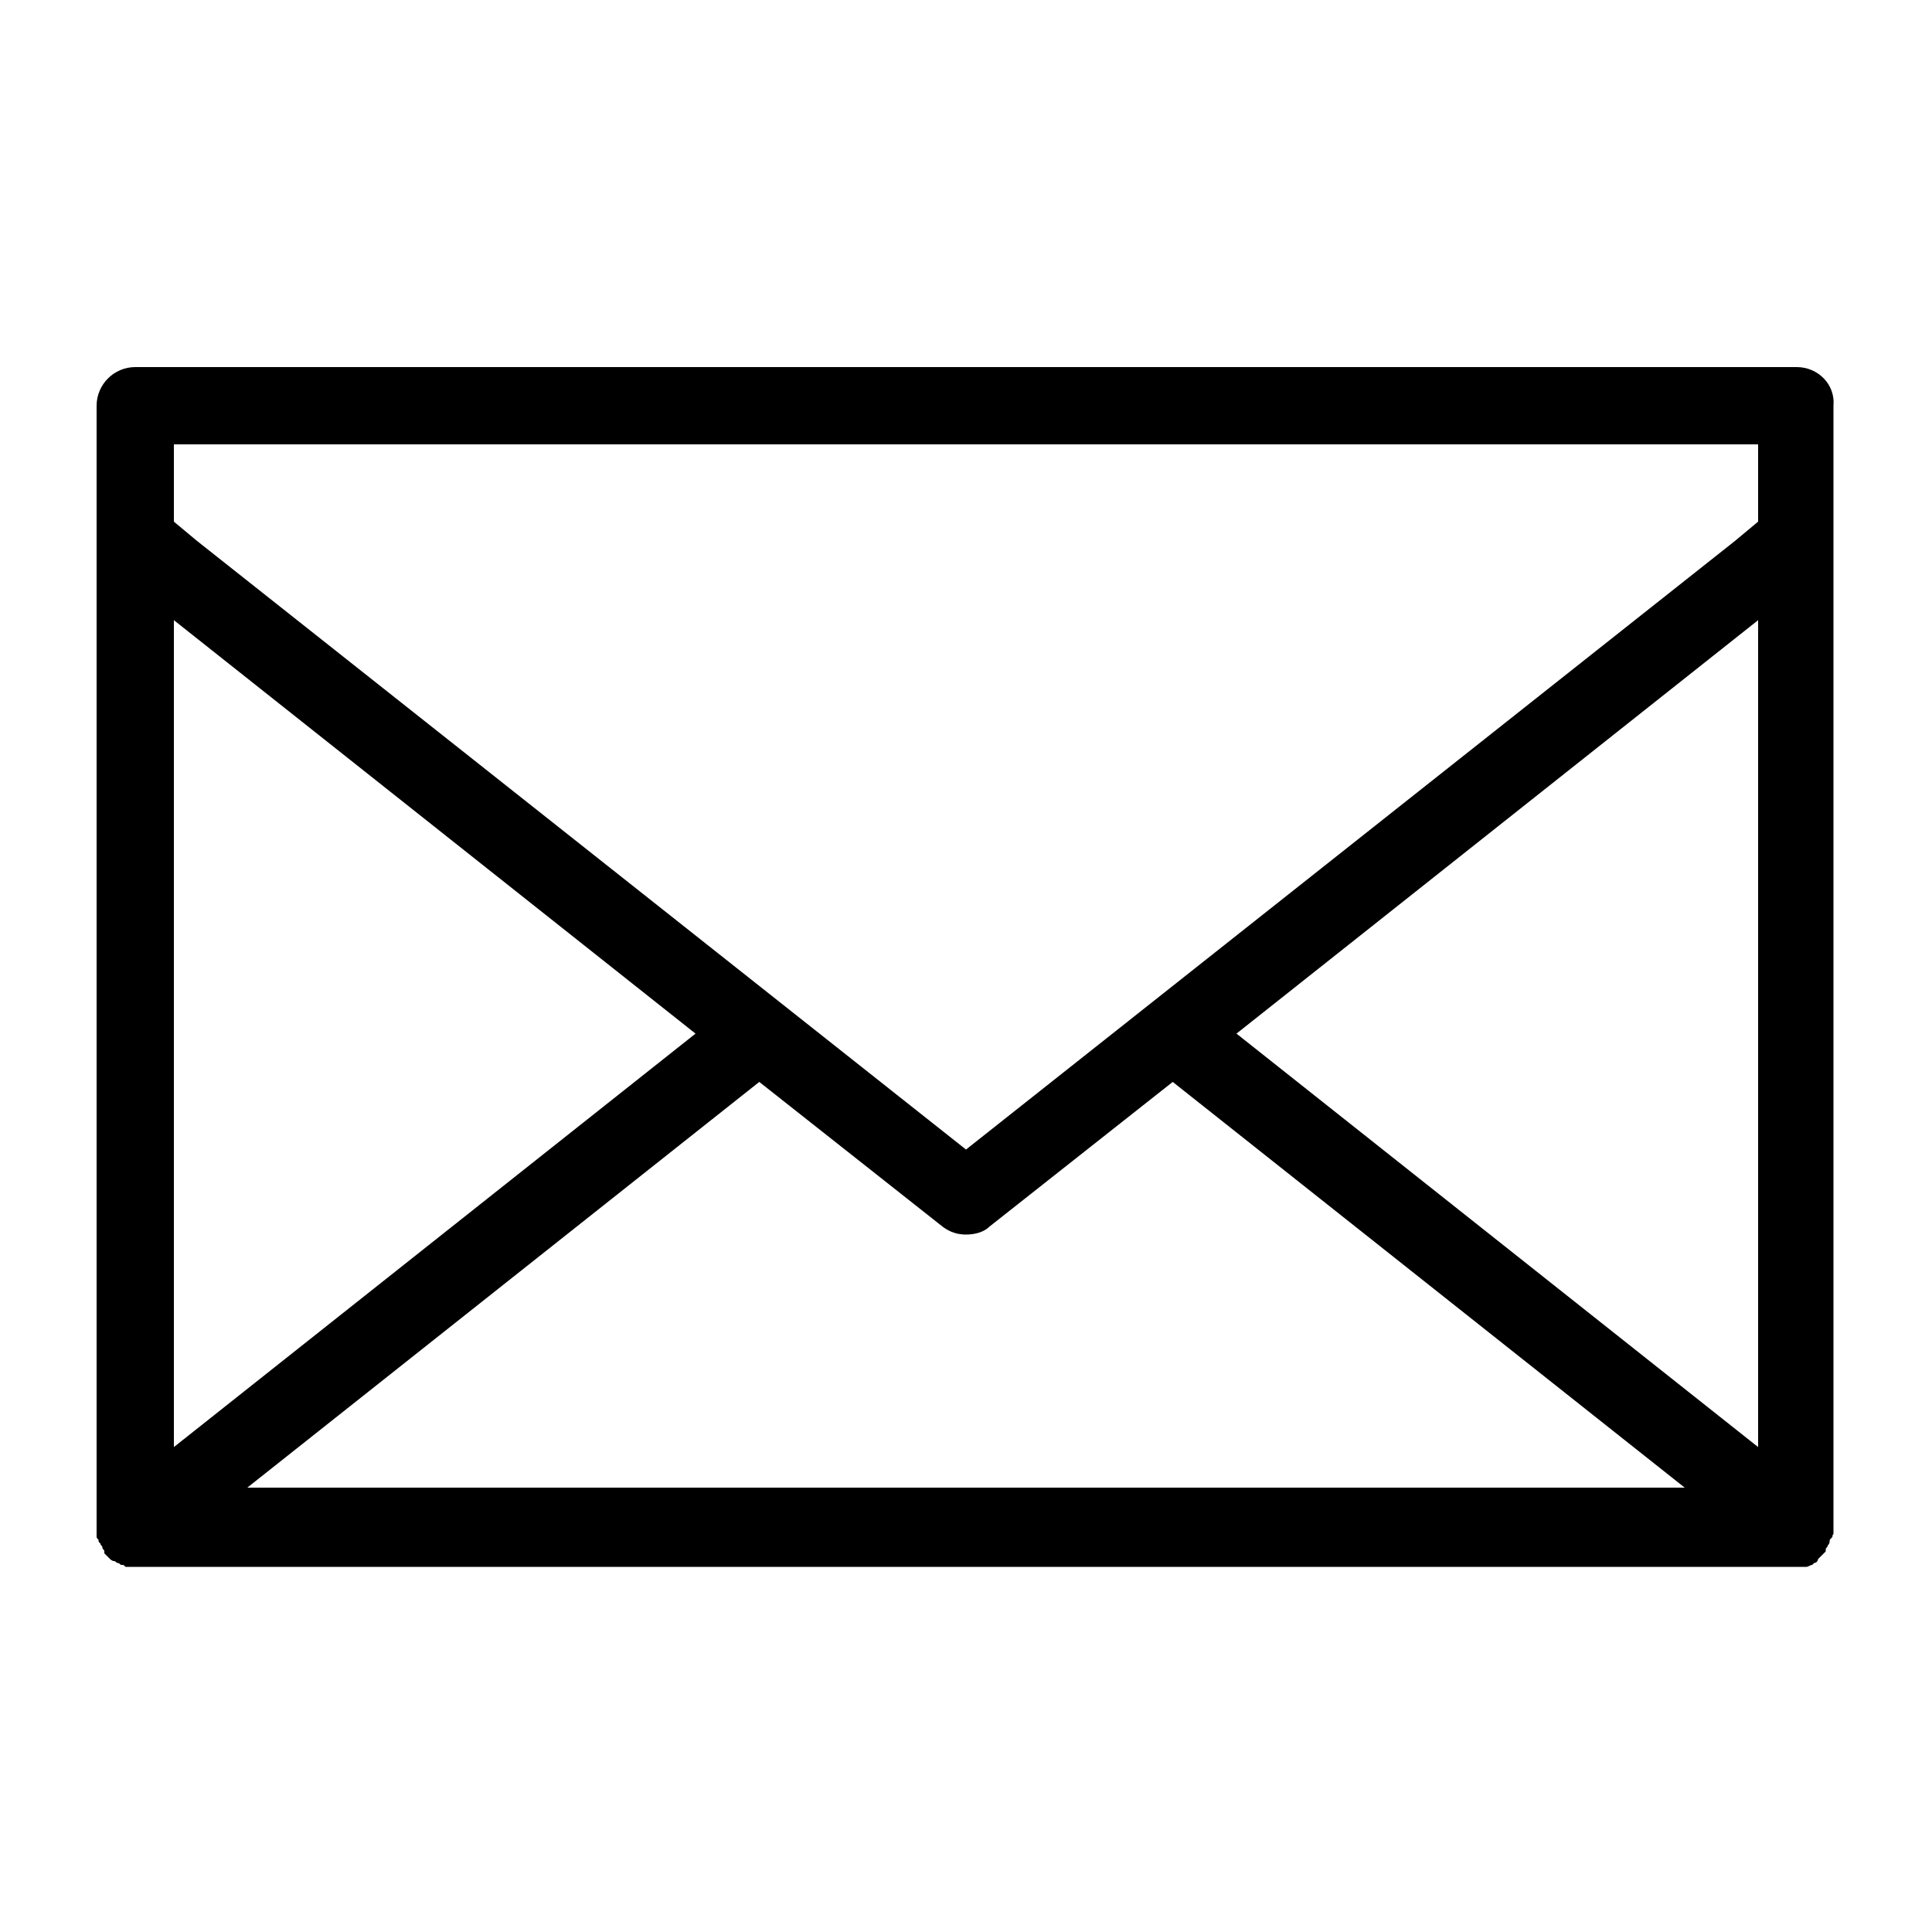
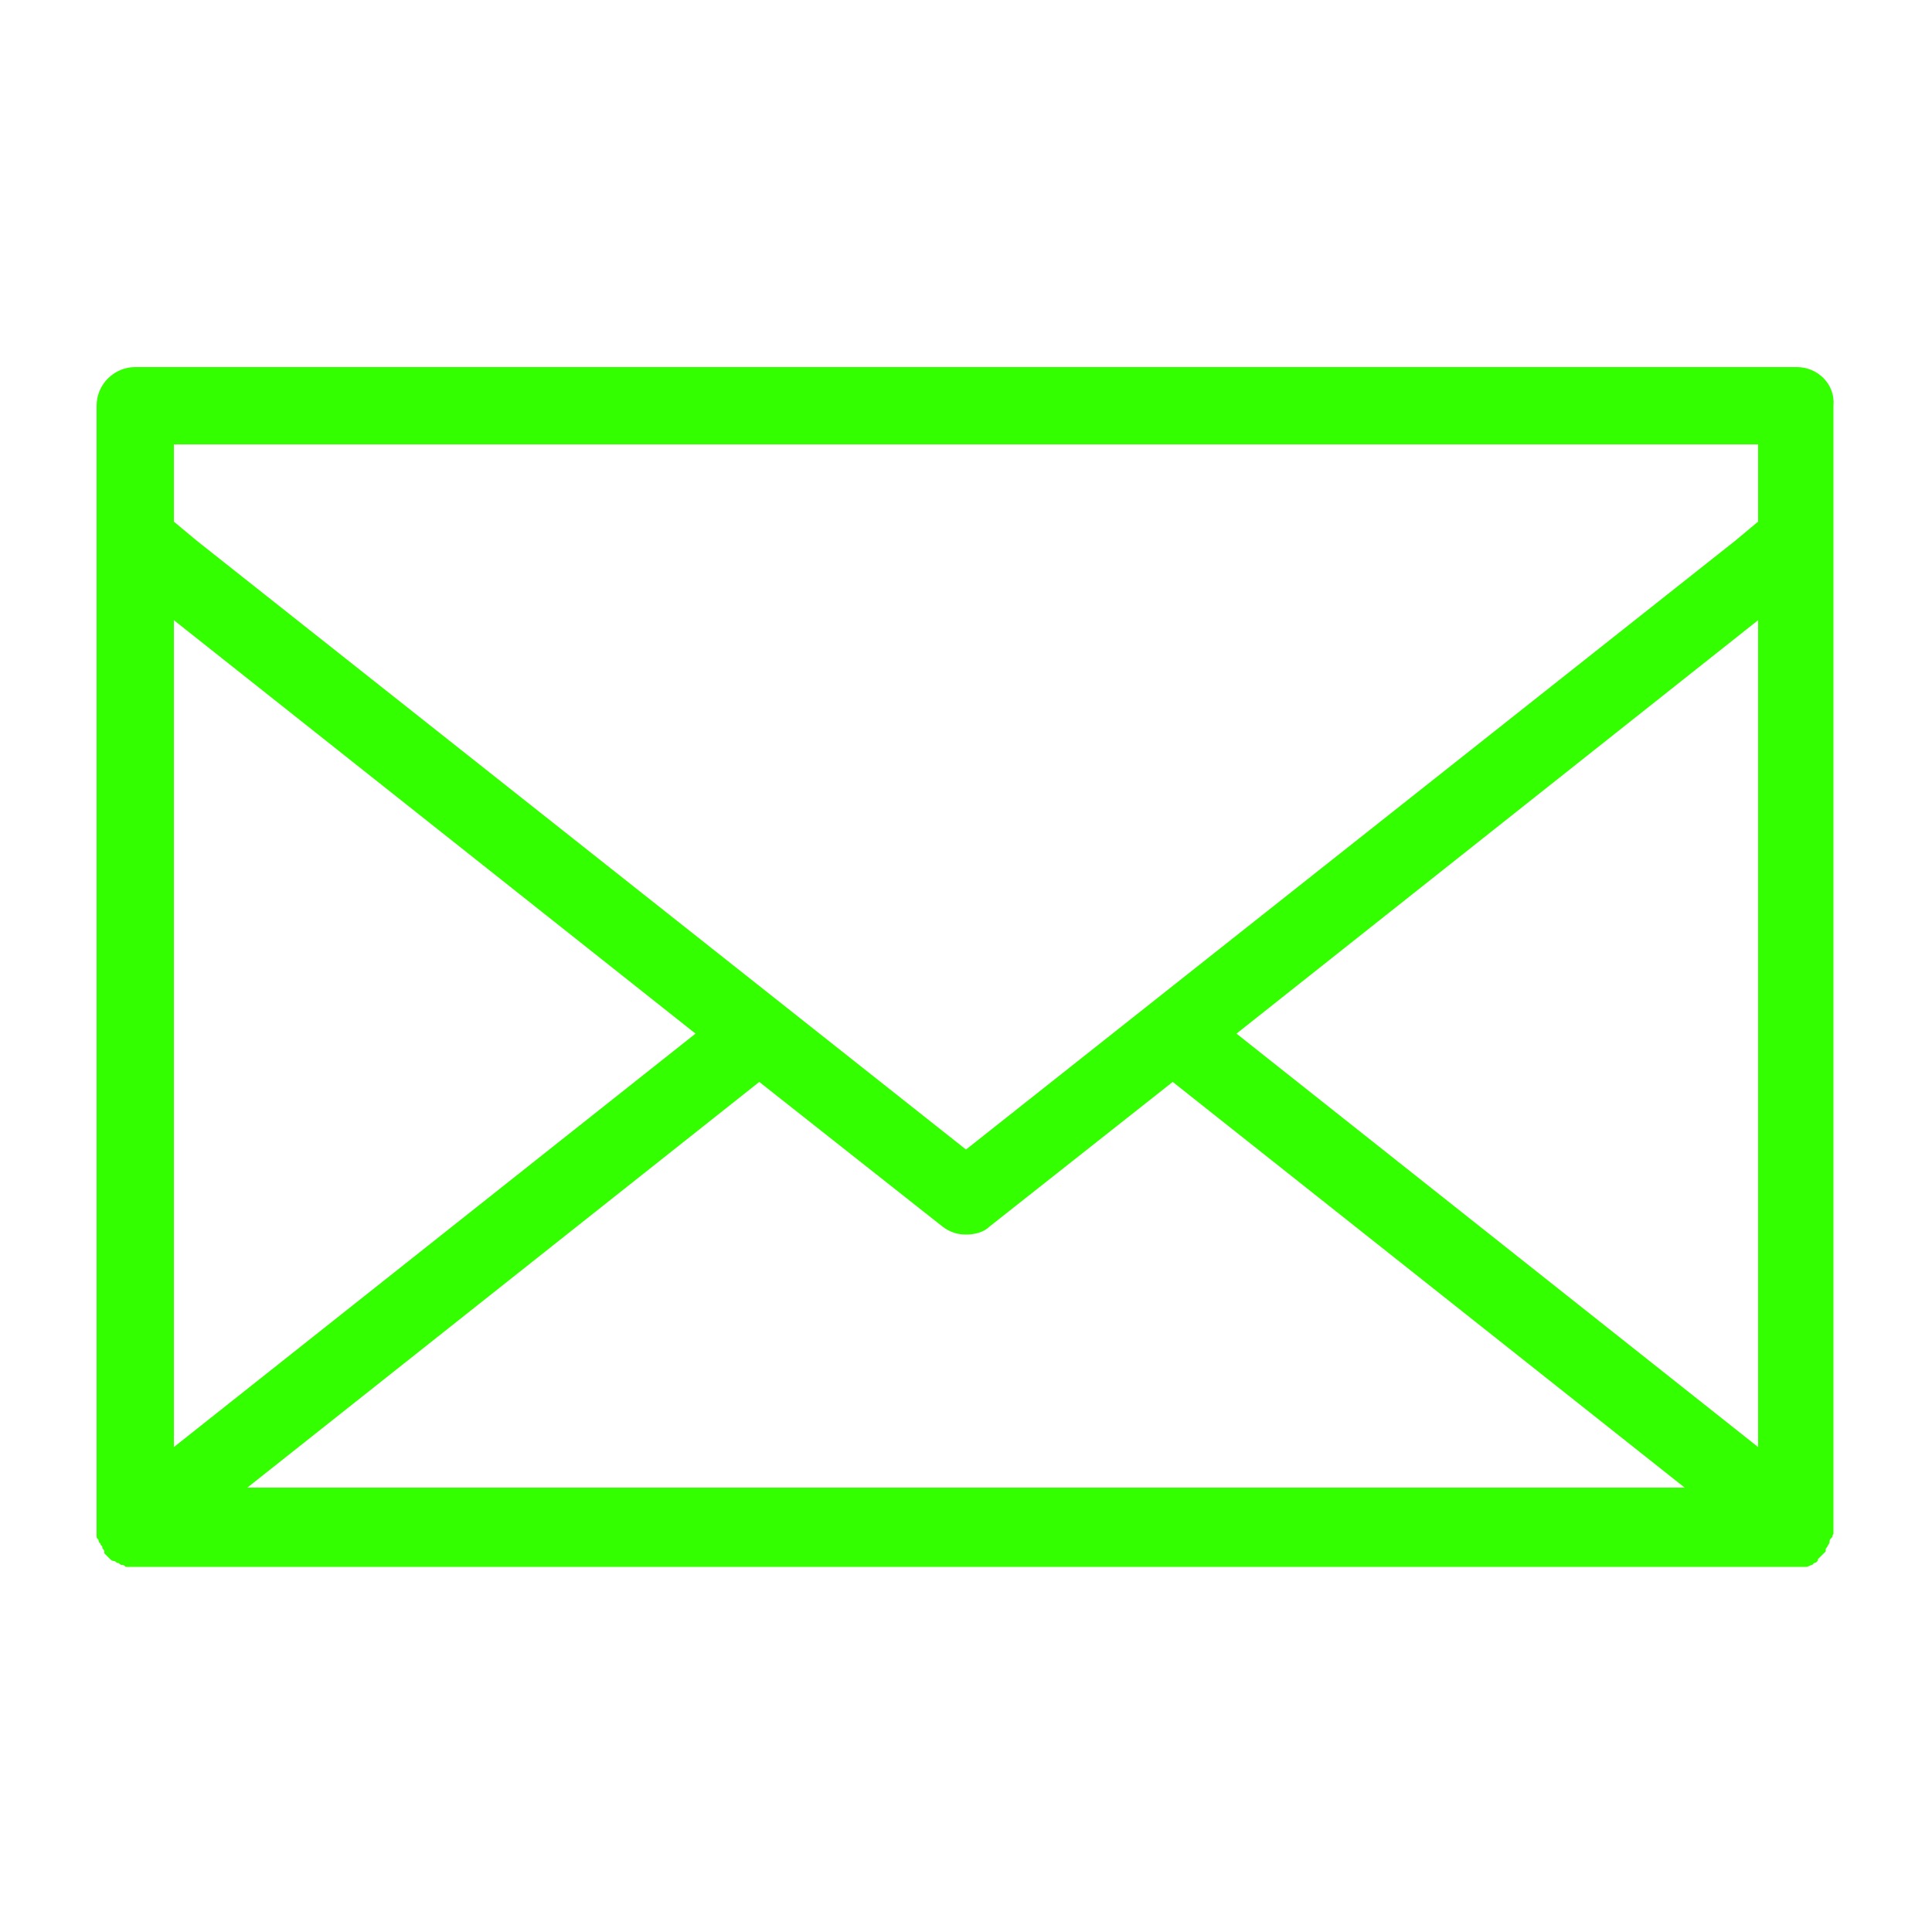
- <svg xmlns="http://www.w3.org/2000/svg" version="1.1" id="Layer_1" x="0px" y="0px" viewBox="0 0 100 100" style="enable-background:new 0 0 100 100;" xml:space="preserve">
+ <svg xmlns="http://www.w3.org/2000/svg" version="1.1" id="Layer_1" x="0px" y="0px" viewBox="0 0 100 100" style="enable-background:new 0 0 100 100;" xml:space="preserve" fill="#33ff00">
  <path d="M93,19H7c-1.1,0-2,0.9-2,2v58c0,0,0,0,0,0.1c0,0.1,0,0.1,0,0.2c0,0.1,0,0.1,0,0.2c0,0.1,0,0.1,0.1,0.2c0,0.1,0,0.1,0.1,0.2  c0,0.1,0.1,0.1,0.1,0.2c0,0.1,0.1,0.1,0.1,0.2c0,0,0,0,0,0.1c0,0,0,0,0.1,0.1c0,0,0.1,0.1,0.1,0.1c0,0,0.1,0.1,0.1,0.1  c0,0,0.1,0.1,0.2,0.1c0.1,0,0.1,0.1,0.2,0.1c0.1,0,0.1,0.1,0.2,0.1s0.1,0,0.2,0.1c0.1,0,0.1,0,0.2,0c0.1,0,0.1,0,0.2,0  c0,0,0.1,0,0.1,0h86c0.2,0,0.3,0,0.4,0c0,0,0.1,0,0.1,0c0.1,0,0.2-0.1,0.3-0.1c0,0,0.1-0.1,0.1-0.1c0.1,0,0.2-0.1,0.2-0.2  c0,0,0.1-0.1,0.1-0.1c0.1-0.1,0.1-0.1,0.2-0.2l0.1-0.1c0,0,0,0,0-0.1c0-0.1,0.1-0.1,0.1-0.2c0,0,0.1-0.1,0.1-0.2  c0-0.1,0-0.1,0.1-0.2s0-0.1,0.1-0.2c0-0.1,0-0.1,0-0.2c0-0.1,0-0.1,0-0.2c0,0,0,0,0-0.1V21C95,19.9,94.1,19,93,19z M9,32.1l27,21.4  L9,74.9V32.1z M12.8,77l26.5-21l9.5,7.5c0.4,0.3,0.8,0.4,1.2,0.4s0.9-0.1,1.2-0.4l9.5-7.5l26.5,21H12.8z M91,74.9L64,53.5l27-21.4  V74.9z M91,27l-1.2,1L50,59.5L10.2,28L9,27v-4h82V27z" />
</svg>
